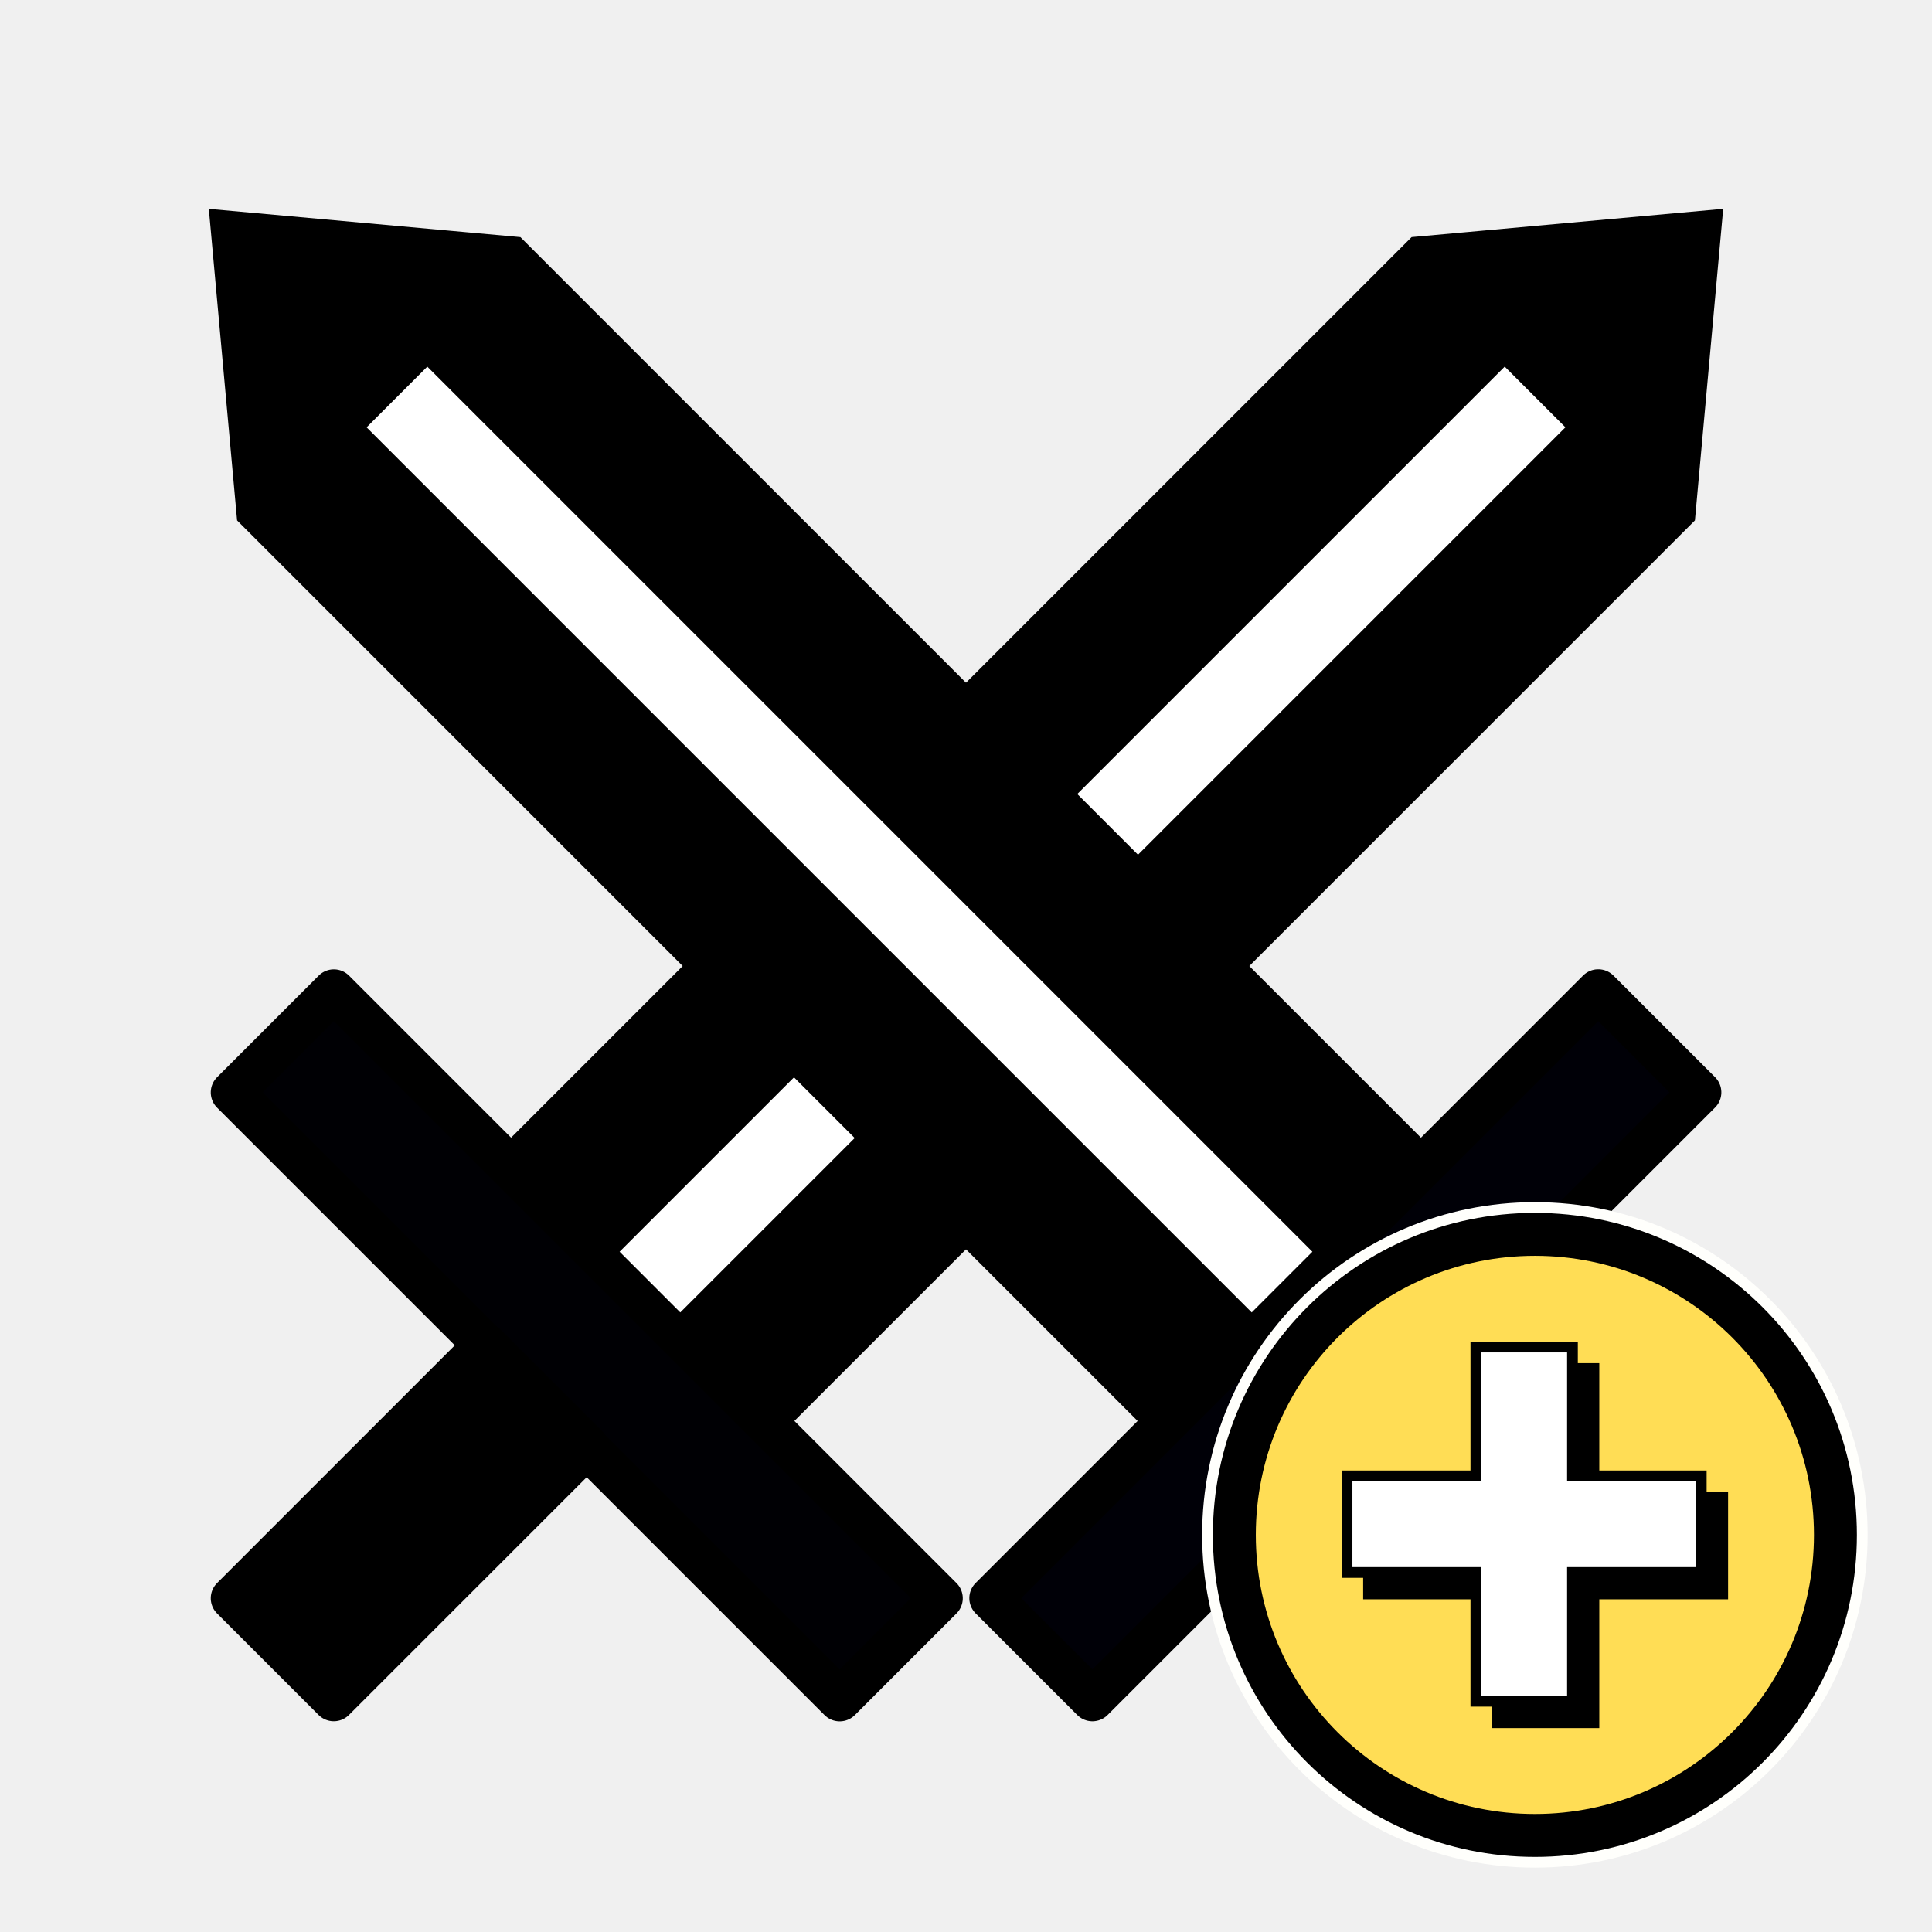
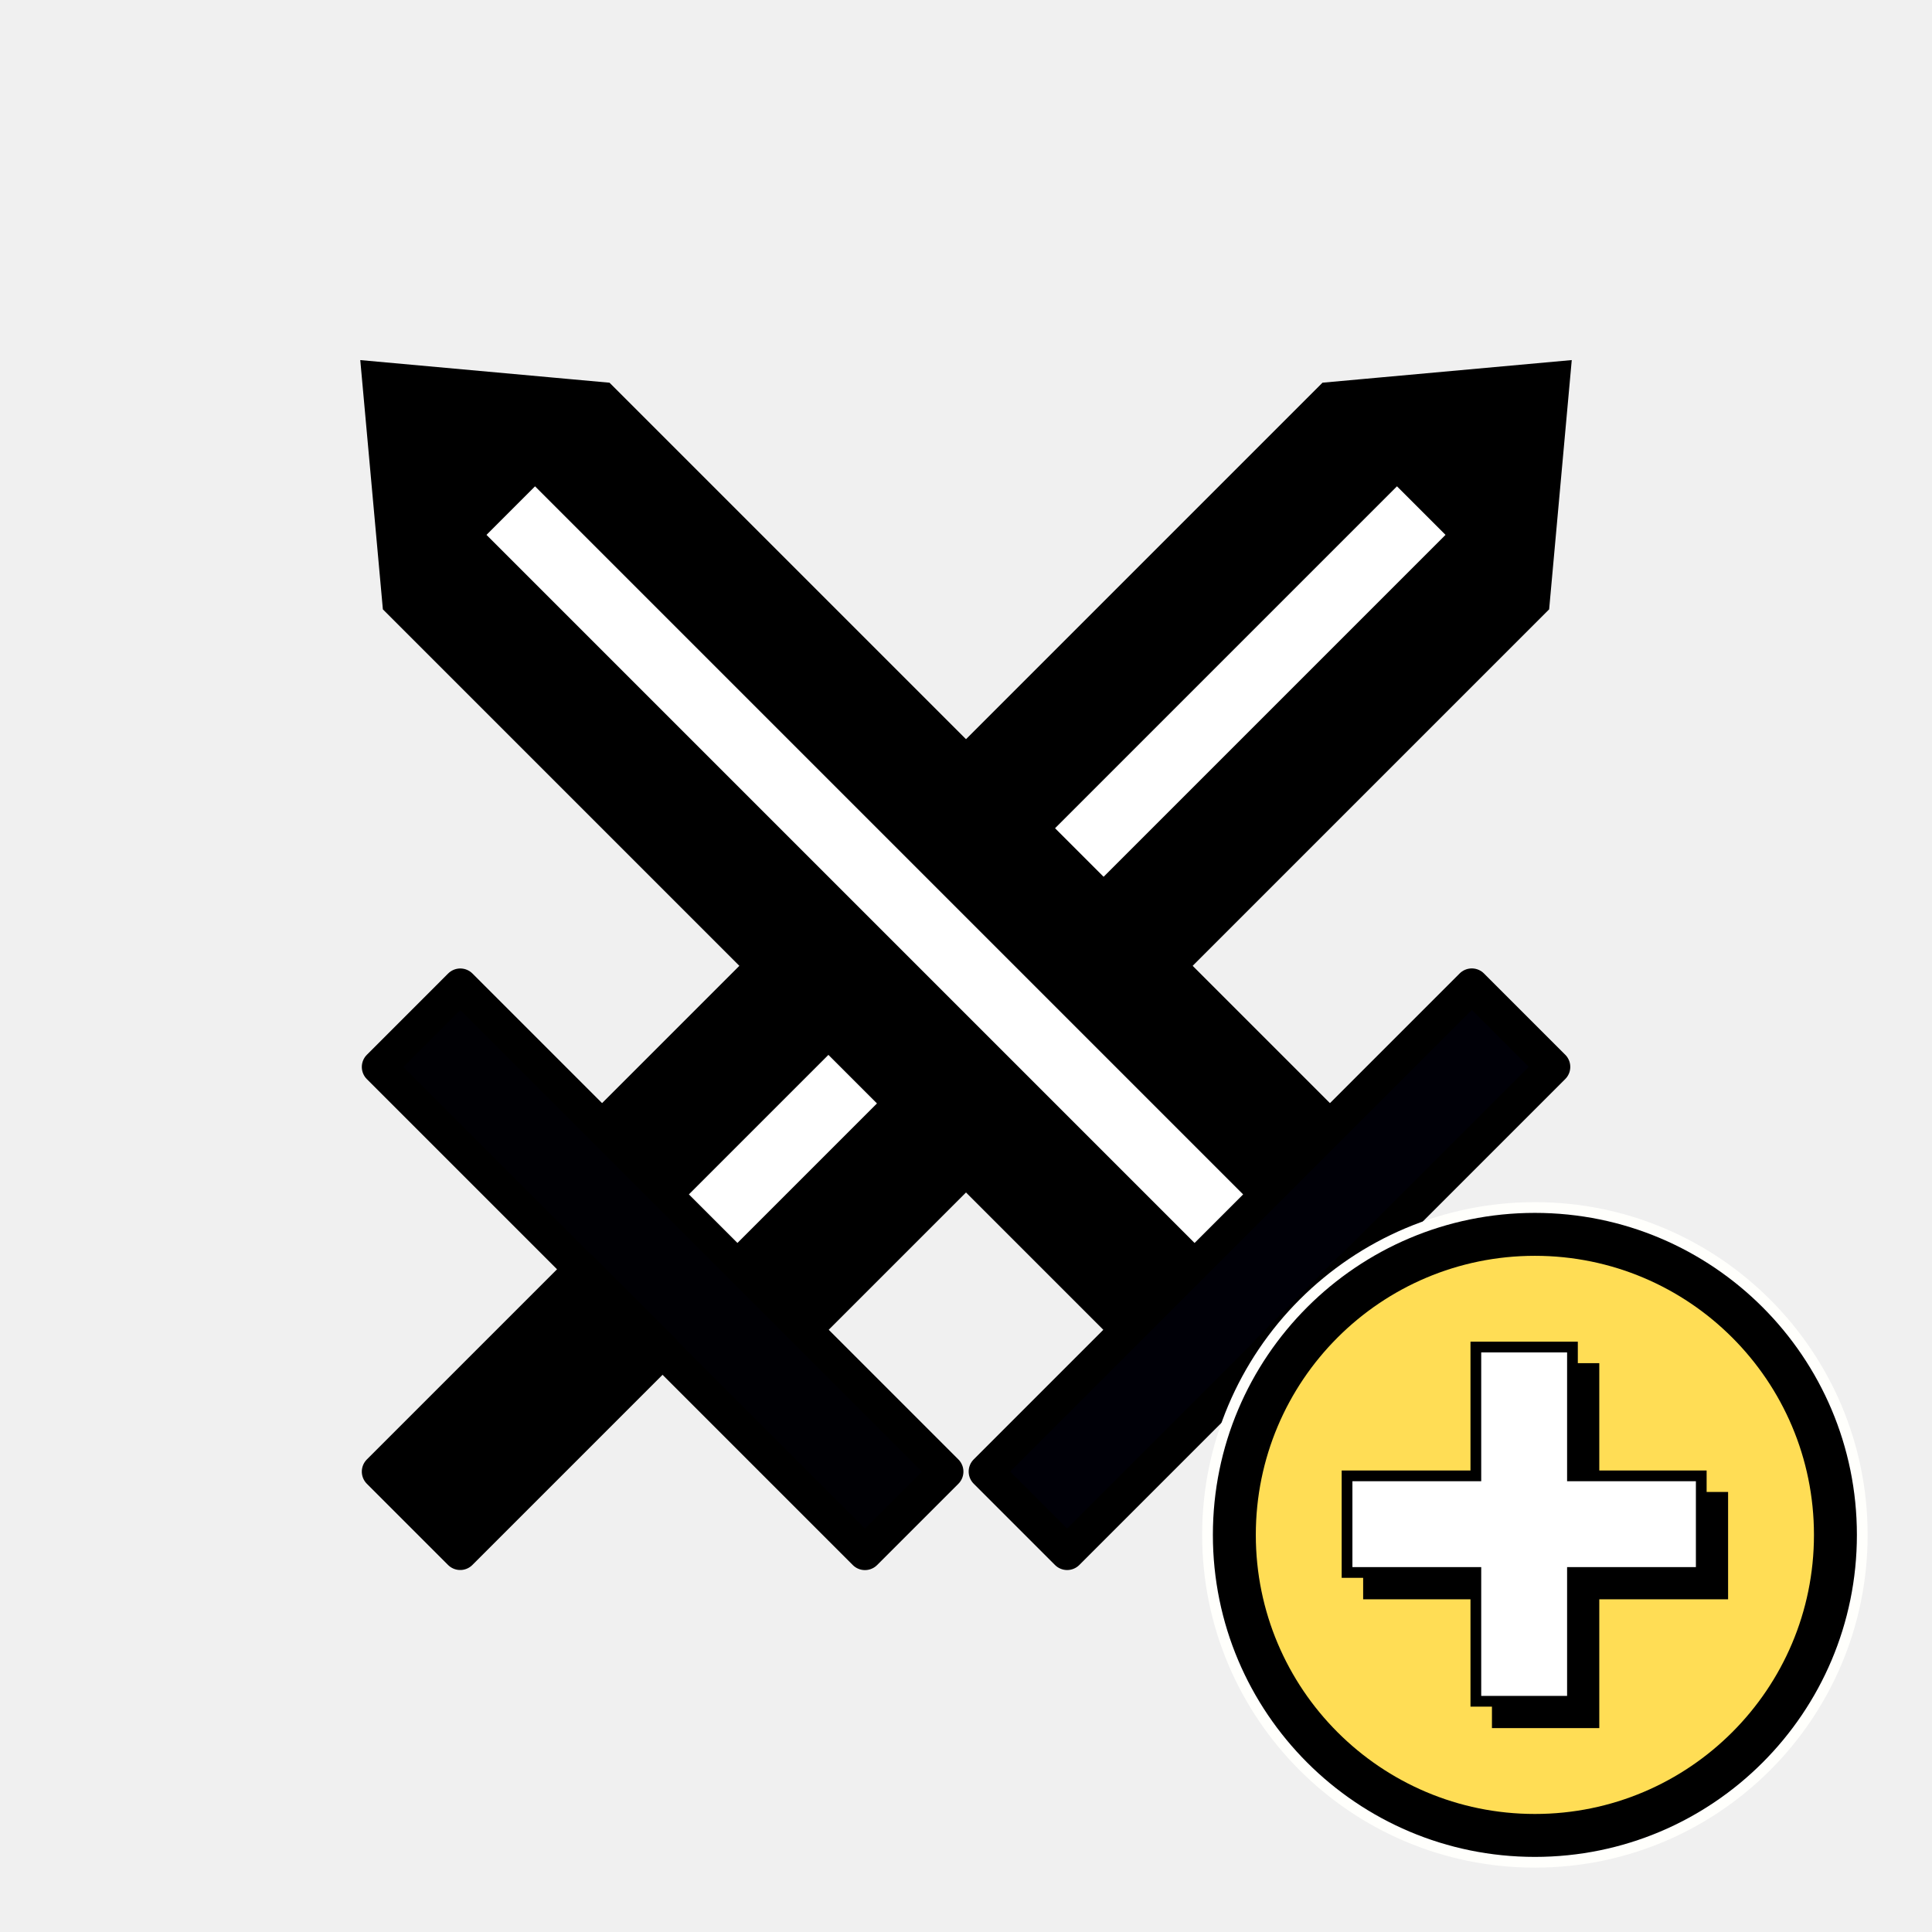
<svg xmlns="http://www.w3.org/2000/svg" width="45" height="45" viewBox="0 0 11.906 11.906" version="1.1" id="svg5">
  <defs id="defs2" />
  <g id="layer1">
-     <g id="g6738" transform="matrix(0.589032,0.589032,-0.589032,0.589032,6.109388,-1.2163)" style="stroke-width:0.318;stroke-dasharray:none">
+     <g id="g6738" transform="matrix(0.4712256,0.4712256,-0.4712256,0.4712256,6.078135,0.2164029)" style="stroke-width:0.318;stroke-dasharray:none">
      <path style="fill:#000000;fill-opacity:1;stroke:#000000;stroke-width:0.318;stroke-linejoin:miter;stroke-dasharray:none;stroke-opacity:1" d="M 5.953,-1.455 4.63,0.132 V 9.657 H 7.276 V 0.132 Z" id="path2531" />
      <rect style="fill:#000004;fill-opacity:1;stroke:#000000;stroke-width:0.318;stroke-linejoin:round;stroke-dasharray:none;stroke-opacity:1" id="rect5222" width="6.355" height="1.063" x="2.776" y="9.655" />
      <path style="fill:#ffffff;fill-opacity:1;stroke:#ffffff;stroke-width:0.635;stroke-linejoin:round;stroke-dasharray:none;stroke-opacity:1" d="M 5.953,0.265 V 9.525" id="path5278" />
      <rect style="fill:#000000;fill-opacity:1;stroke:#000000;stroke-width:0.318;stroke-linejoin:round;stroke-dasharray:none;stroke-opacity:1" id="rect6732" width="1.062" height="2.65" x="5.422" y="10.714" />
    </g>
-     <g id="g6738-7" transform="matrix(0.589032,-0.589032,0.589032,0.589032,-1.2163,5.796862)" style="stroke-width:0.318;stroke-dasharray:none">
+     <g id="g6738-7" transform="matrix(0.4712256,-0.4712256,0.4712256,0.4712256,0.2175848,5.826932)" style="stroke-width:0.318;stroke-dasharray:none">
      <path style="fill:#000000;fill-opacity:1;stroke:#000000;stroke-width:0.318;stroke-linejoin:miter;stroke-dasharray:none;stroke-opacity:1" d="M 5.953,-1.455 4.63,0.132 V 9.657 H 7.276 V 0.132 Z" id="path2531-8" />
      <rect style="fill:#000007;fill-opacity:1;stroke:#000000;stroke-width:0.318;stroke-linejoin:round;stroke-dasharray:none;stroke-opacity:1" id="rect5222-8" width="6.355" height="1.063" x="2.776" y="9.655" />
      <path style="fill:#ffffff;fill-opacity:1;stroke:#ffffff;stroke-width:0.635;stroke-linejoin:round;stroke-dasharray:none;stroke-opacity:1" d="M 5.953,0.265 V 9.525" id="path5278-6" />
      <rect style="fill:#000000;fill-opacity:1;stroke:#000000;stroke-width:0.318;stroke-linejoin:round;stroke-dasharray:none;stroke-opacity:1" id="rect6732-6" width="1.062" height="2.65" x="5.422" y="10.714" />
    </g>
    <g id="g874" transform="scale(0.2645833)">
      <g id="g893" transform="translate(-1.364307,-0.704155)">
        <circle style="fill:#fffffc;fill-opacity:1;stroke:none;stroke-width:2.227;stroke-linecap:round;stroke-miterlimit:4;stroke-dasharray:none;stroke-dashoffset:0.4;stroke-opacity:1;paint-order:fill markers stroke" id="path867" cx="37.114" cy="36.454" r="7.75" />
        <circle style="fill:#000000;fill-opacity:1;stroke:none;stroke-width:2.155;stroke-linecap:round;stroke-miterlimit:4;stroke-dasharray:none;stroke-dashoffset:0.4;stroke-opacity:1;paint-order:fill markers stroke" id="path867-0" cx="37.114" cy="36.454" r="7.5" />
        <circle style="fill:#ffdd55;fill-opacity:1;stroke:none;stroke-width:1.868;stroke-linecap:round;stroke-miterlimit:4;stroke-dasharray:none;stroke-dashoffset:0.4;stroke-opacity:1;paint-order:fill markers stroke" id="path867-3" cx="37.114" cy="36.454" r="6.5" />
      </g>
      <g id="g864" transform="translate(-2.700245,17.32398)">
        <path id="path859" style="fill:none;fill-opacity:1;stroke:#000000;stroke-width:2.5;stroke-linecap:butt;stroke-linejoin:miter;stroke-miterlimit:4;stroke-dasharray:none;stroke-opacity:1" d="m 38.7,14.426 v 8.5 m -4.25,-4.25 h 8.5" />
        <path id="path848" style="fill:none;fill-opacity:1;stroke:#000000;stroke-width:2.5;stroke-linecap:butt;stroke-linejoin:miter;stroke-miterlimit:4;stroke-dasharray:none;stroke-opacity:1" d="m 38.2,13.926 v 8.5 m -4.25,-4.25 h 8.5" />
        <path id="path846" style="fill:none;fill-opacity:1;stroke:#ffffff;stroke-width:2;stroke-linecap:butt;stroke-linejoin:miter;stroke-miterlimit:4;stroke-dasharray:none;stroke-opacity:1" d="m 38.2,14.176 v 8 m -4,-4 h 8" />
      </g>
    </g>
  </g>
</svg>
